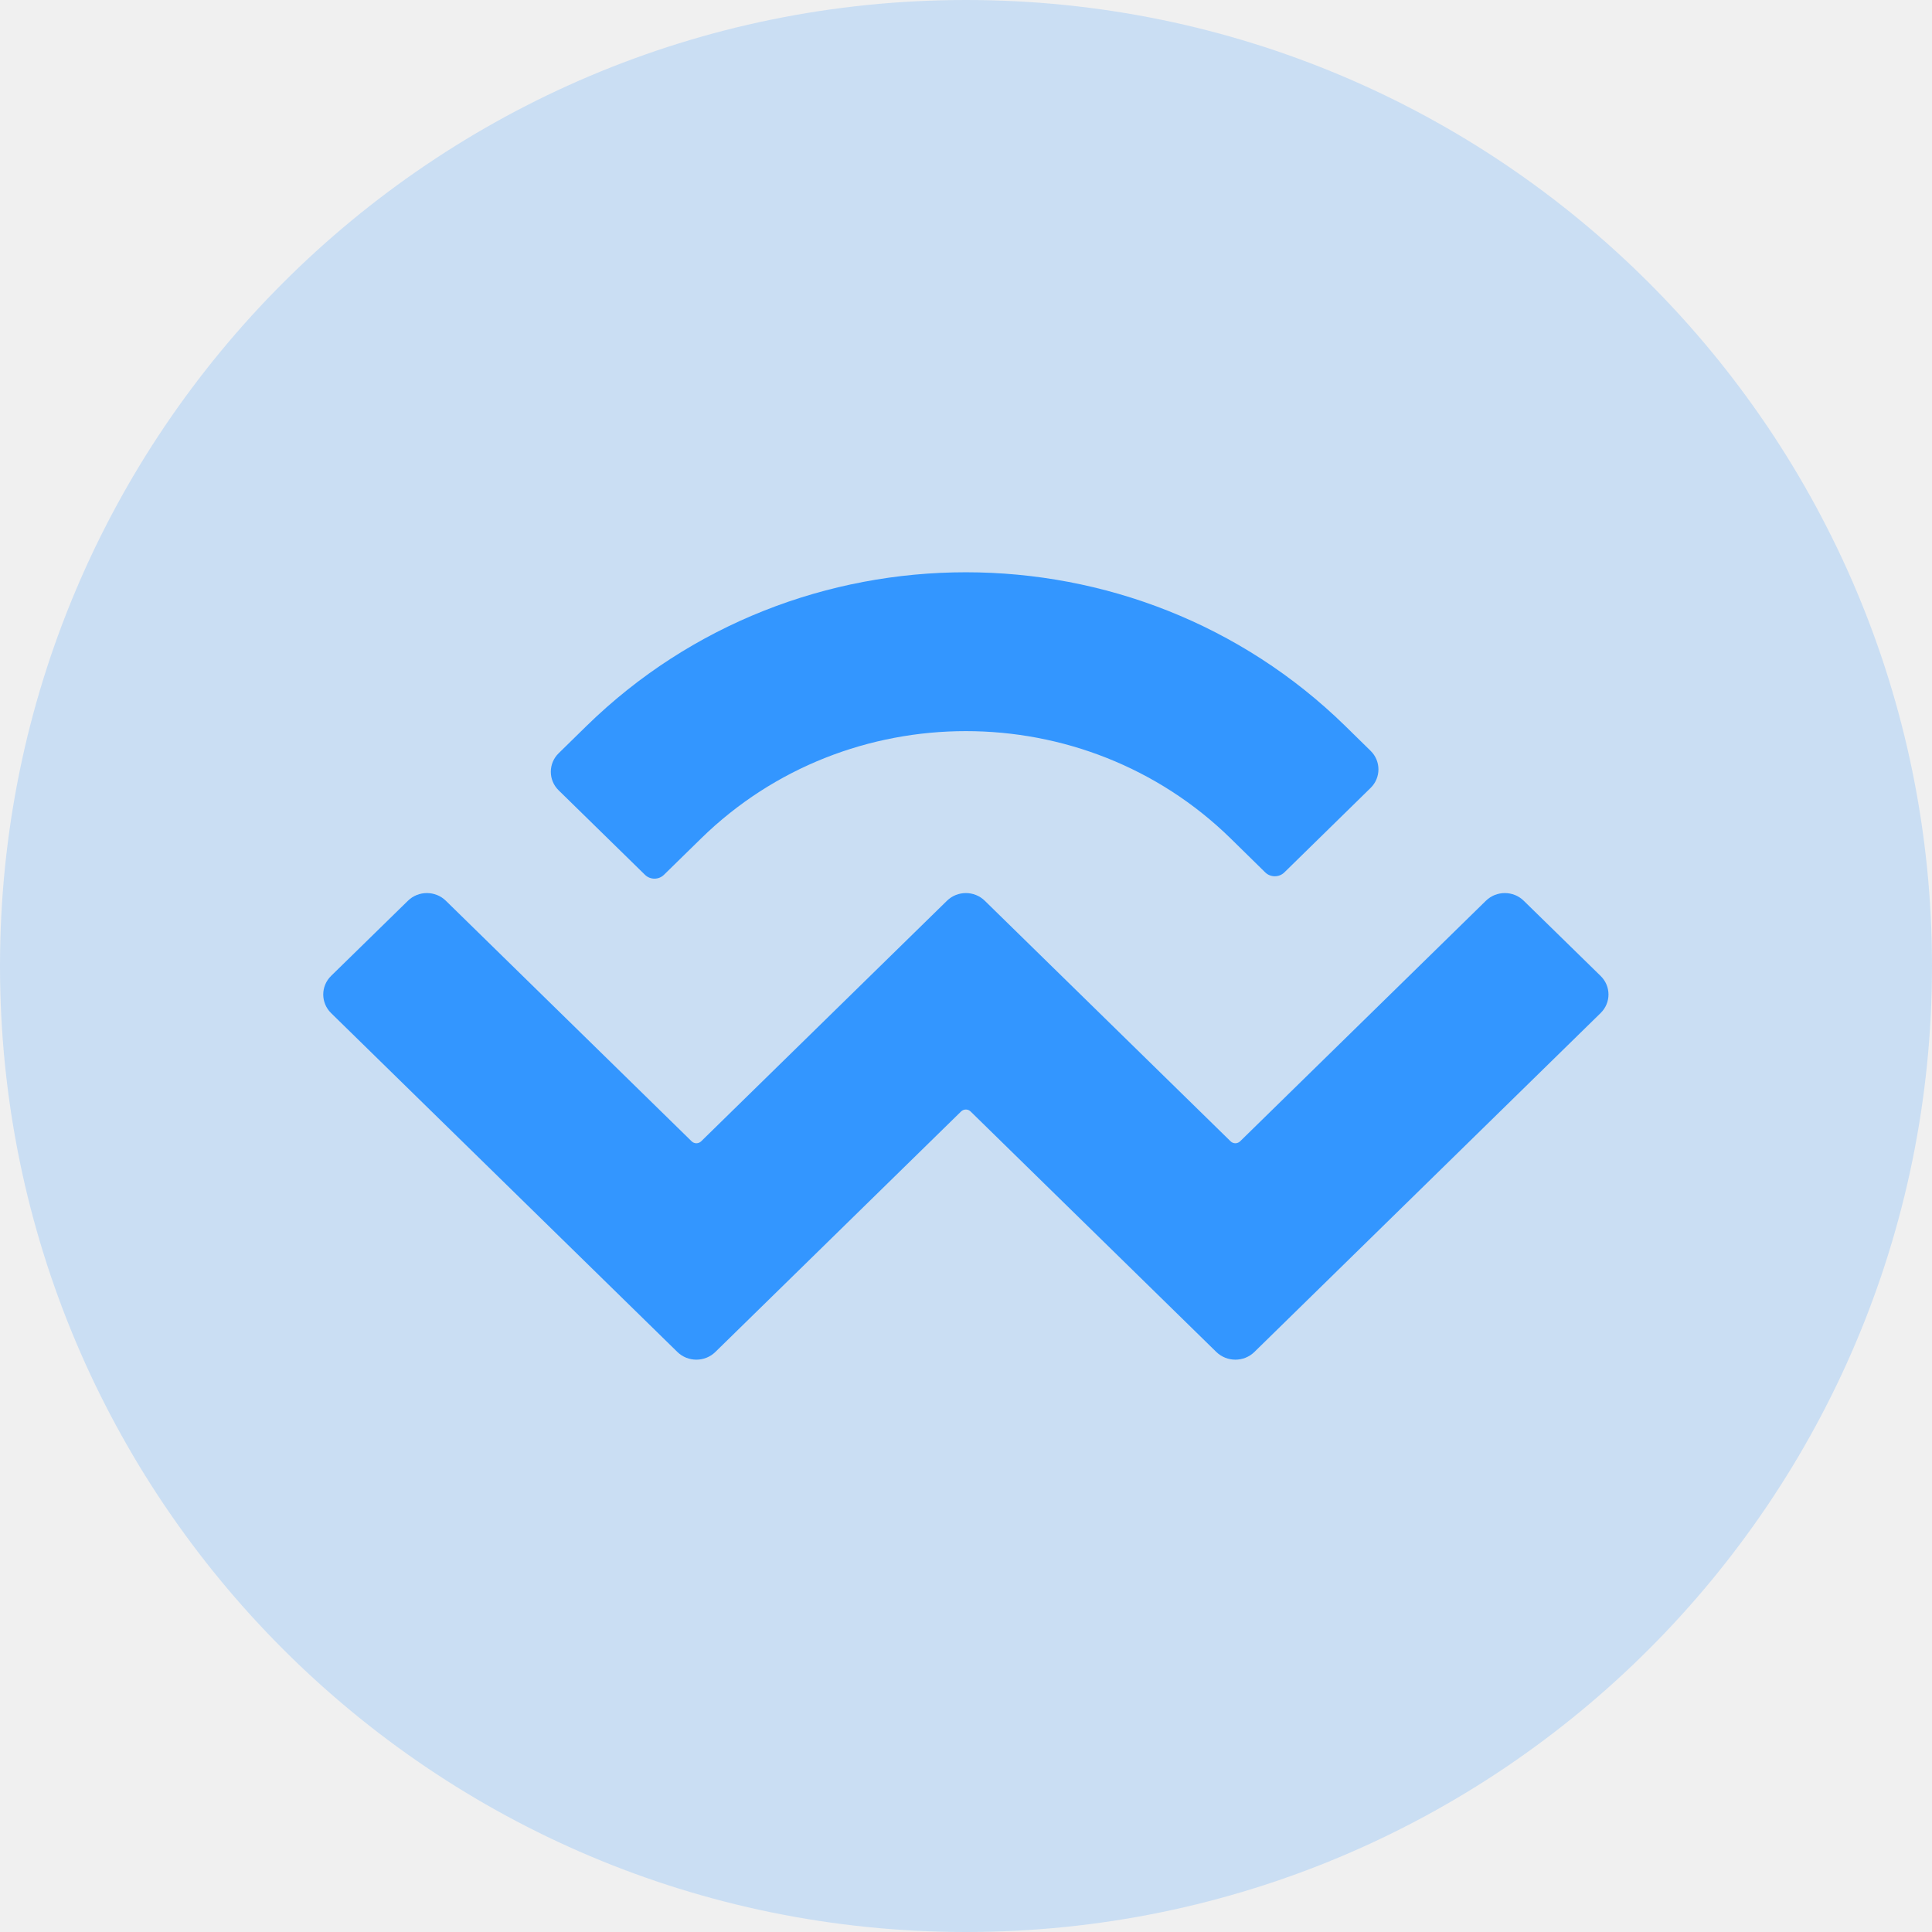
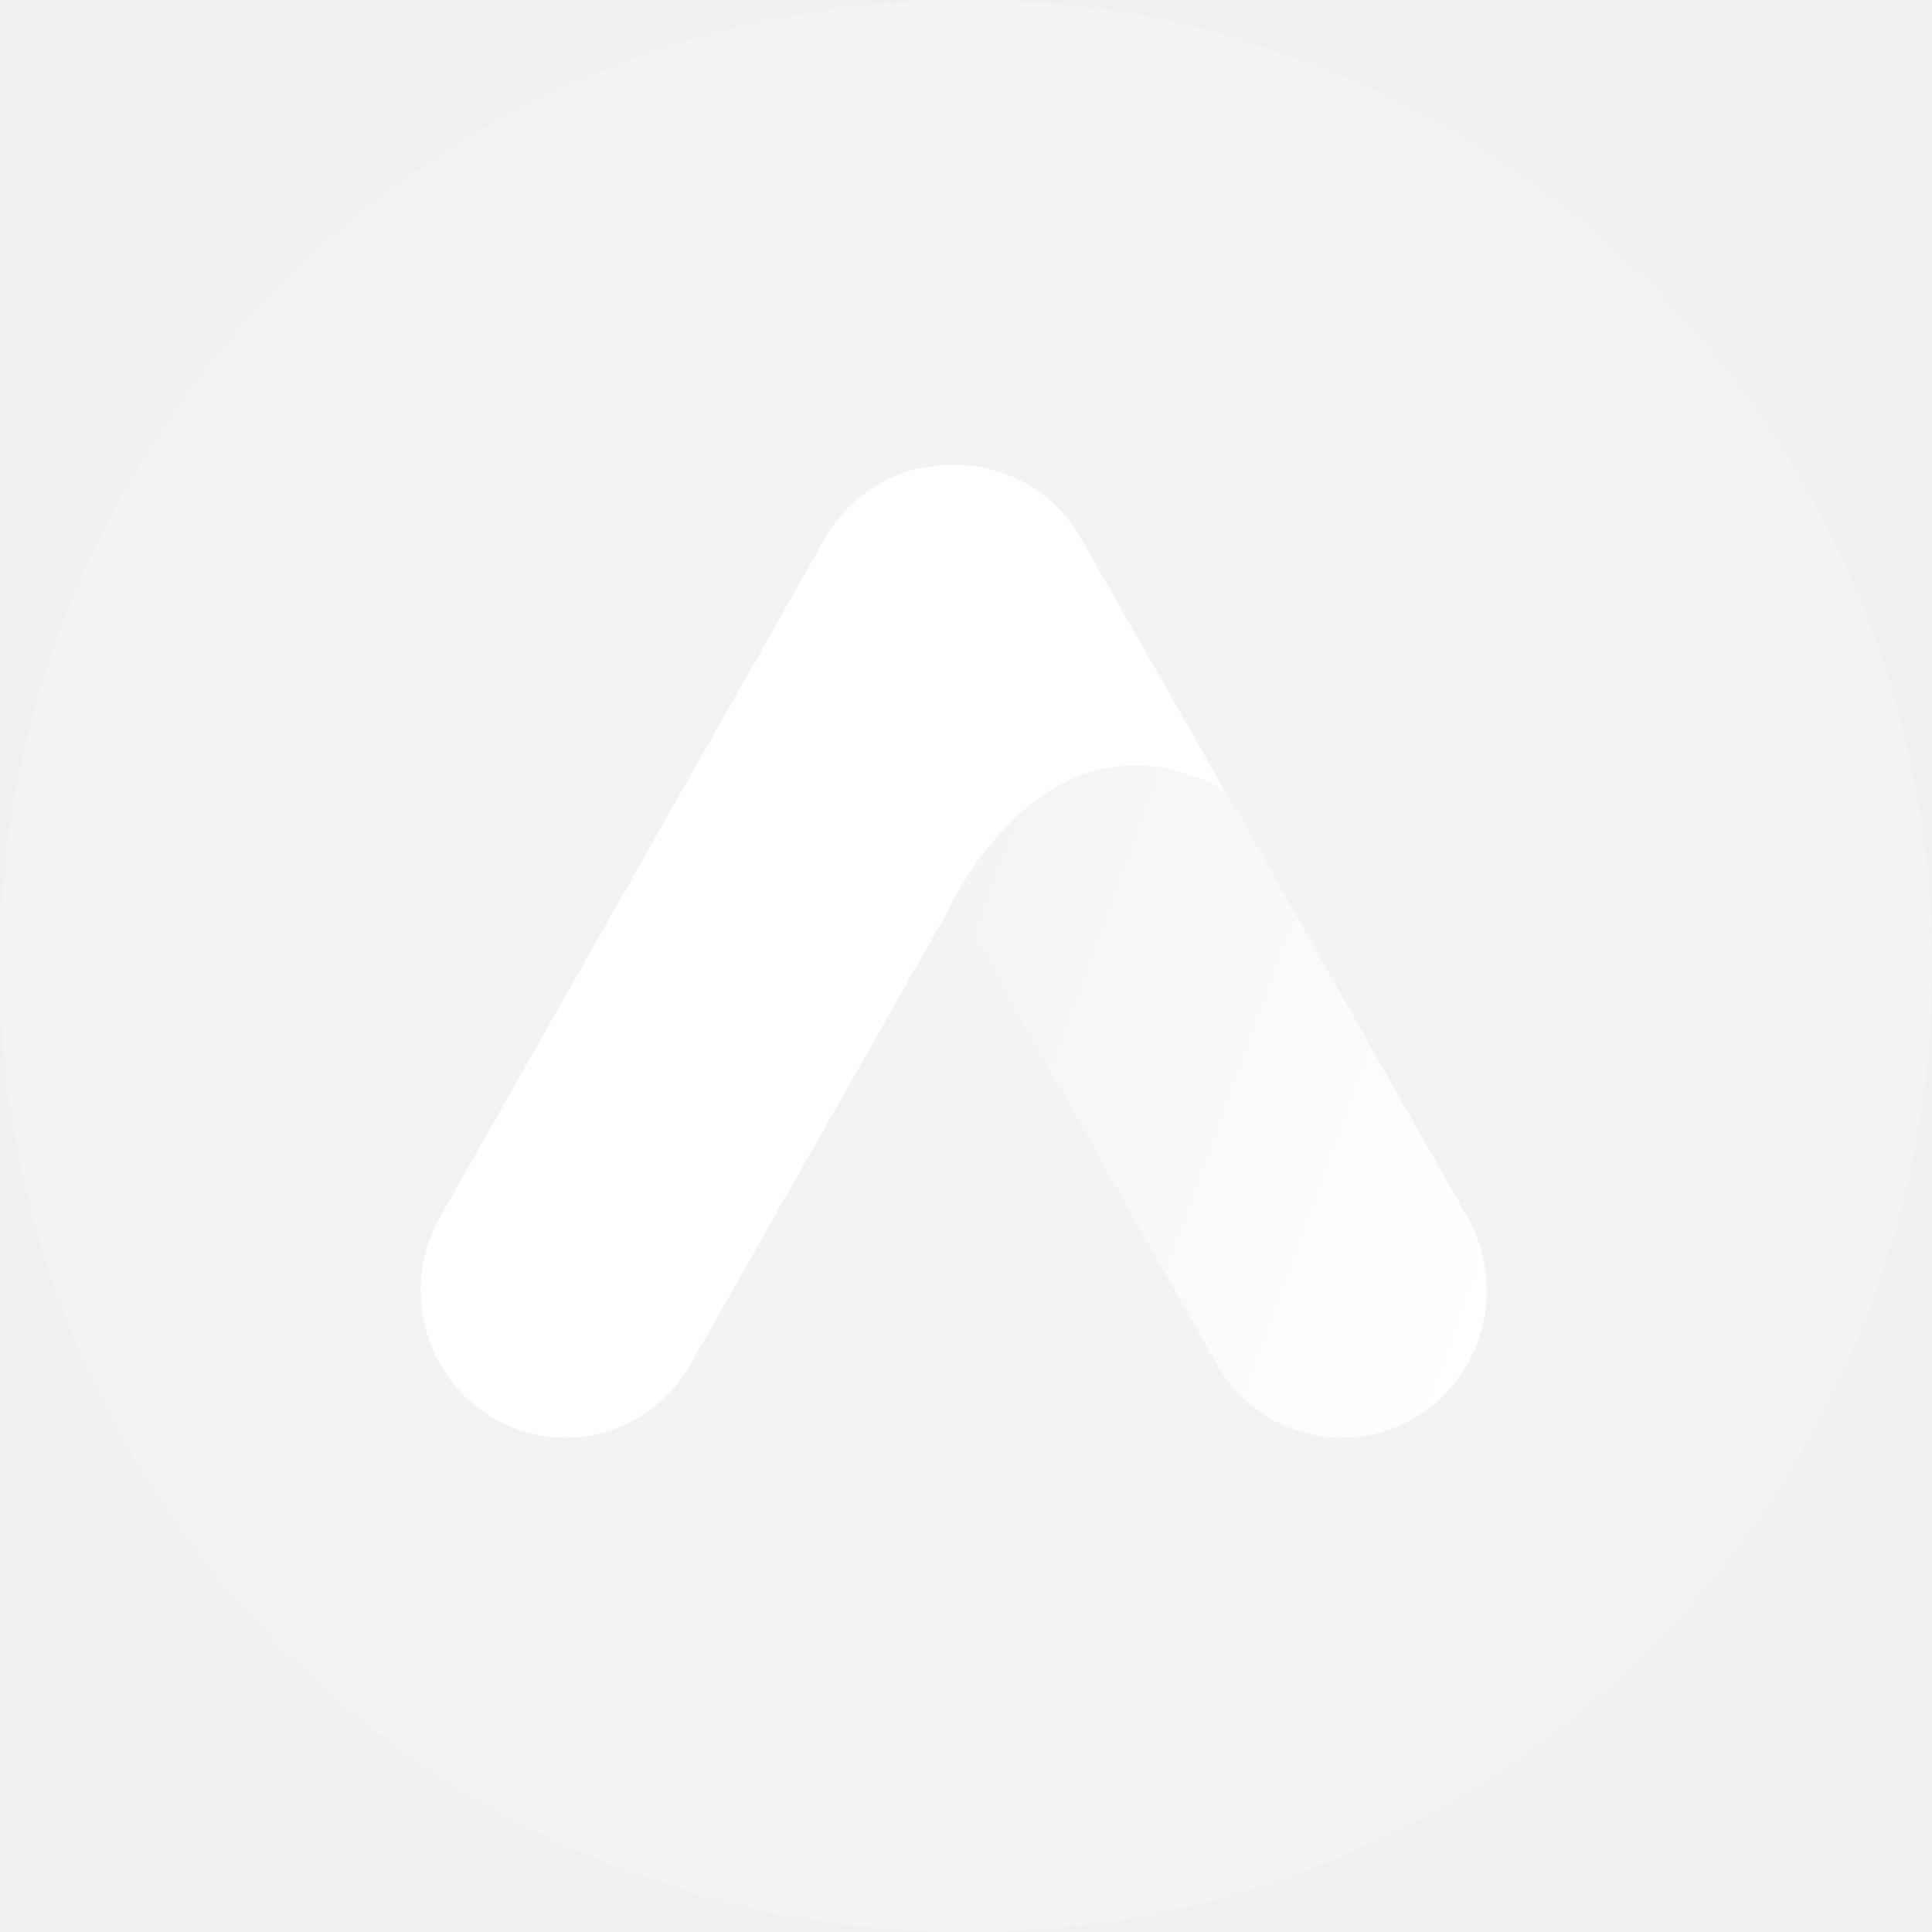
<svg xmlns="http://www.w3.org/2000/svg" viewBox="0 0 24 24" fill="none">
-   <rect width="24" height="24" rx="12" fill="#3396FF" fill-opacity="0.2" />
-   <path d="M7.284 9.02C9.888 6.472 14.109 6.472 16.713 9.02L17.026 9.327C17.156 9.454 17.156 9.661 17.026 9.788L15.954 10.838C15.889 10.901 15.783 10.901 15.718 10.838L15.287 10.415C13.471 8.638 10.526 8.638 8.71 10.415L8.248 10.867C8.183 10.931 8.077 10.931 8.012 10.867L6.94 9.818C6.81 9.691 6.81 9.484 6.94 9.357L7.284 9.02ZM18.929 11.19L19.883 12.123C20.014 12.251 20.014 12.457 19.883 12.585L15.582 16.795C15.452 16.922 15.241 16.922 15.11 16.795L12.057 13.807C12.025 13.775 11.972 13.775 11.939 13.807L8.886 16.795C8.756 16.922 8.545 16.922 8.415 16.795L4.113 12.585C3.983 12.457 3.983 12.251 4.113 12.123L5.067 11.19C5.197 11.062 5.409 11.062 5.539 11.19L8.592 14.178C8.624 14.21 8.677 14.21 8.71 14.178L11.763 11.19C11.893 11.062 12.104 11.062 12.234 11.19L15.287 14.178C15.32 14.21 15.372 14.21 15.405 14.178L18.458 11.19C18.588 11.062 18.799 11.062 18.929 11.19Z" fill="#3396FF" />
+   <rect width="24" height="24" rx="12" fill="white" fill-opacity="0.2" />
+   <g clip-path="url(#clip0_10944_186349)">
+     <path d="M13.448 6.693C12.952 5.817 11.852 5.518 10.993 6.023C10.133 6.528 9.838 7.647 10.335 8.522L15.114 16.945C15.61 17.82 16.71 18.12 17.57 17.615C18.429 17.11 18.724 15.991 18.227 15.116L13.448 6.693Z" fill="url(#paint0_linear_10944_186349)" />
+     <path d="M15.2 9.809C13.59 8.95 12.512 10.13 12.042 10.845C11.967 10.958 11.897 11.075 11.834 11.195C11.8 11.256 11.782 11.299 11.775 11.313C11.769 11.328 11.775 11.313 11.775 11.318L11.153 12.412L8.58 16.945C8.342 17.365 7.949 17.672 7.489 17.797C7.029 17.923 6.538 17.857 6.125 17.615C5.712 17.372 5.411 16.973 5.288 16.504C5.164 16.036 5.229 15.537 5.467 15.117L9.918 7.272L10.247 6.689C10.405 6.411 10.632 6.181 10.905 6.021C11.179 5.861 11.489 5.777 11.804 5.777H11.874C12.19 5.777 12.5 5.862 12.773 6.022C13.046 6.183 13.274 6.414 13.431 6.693L15.2 9.809Z" fill="white" />
+   </g>
+   <defs>
+     <linearGradient id="paint0_linear_10944_186349" x1="17.856" y1="18.226" x2="9.646" y2="15.252" gradientUnits="userSpaceOnUse">
+       <stop stop-color="white" />
+       <stop offset="1" stop-color="white" stop-opacity="0" />
+     </linearGradient>
+     <clipPath id="clip0_10944_186349">
+       <rect width="13.547" height="12.448" fill="white" transform="translate(5.22656 5.77612)" />
+     </clipPath>
+   </defs>
</svg>
